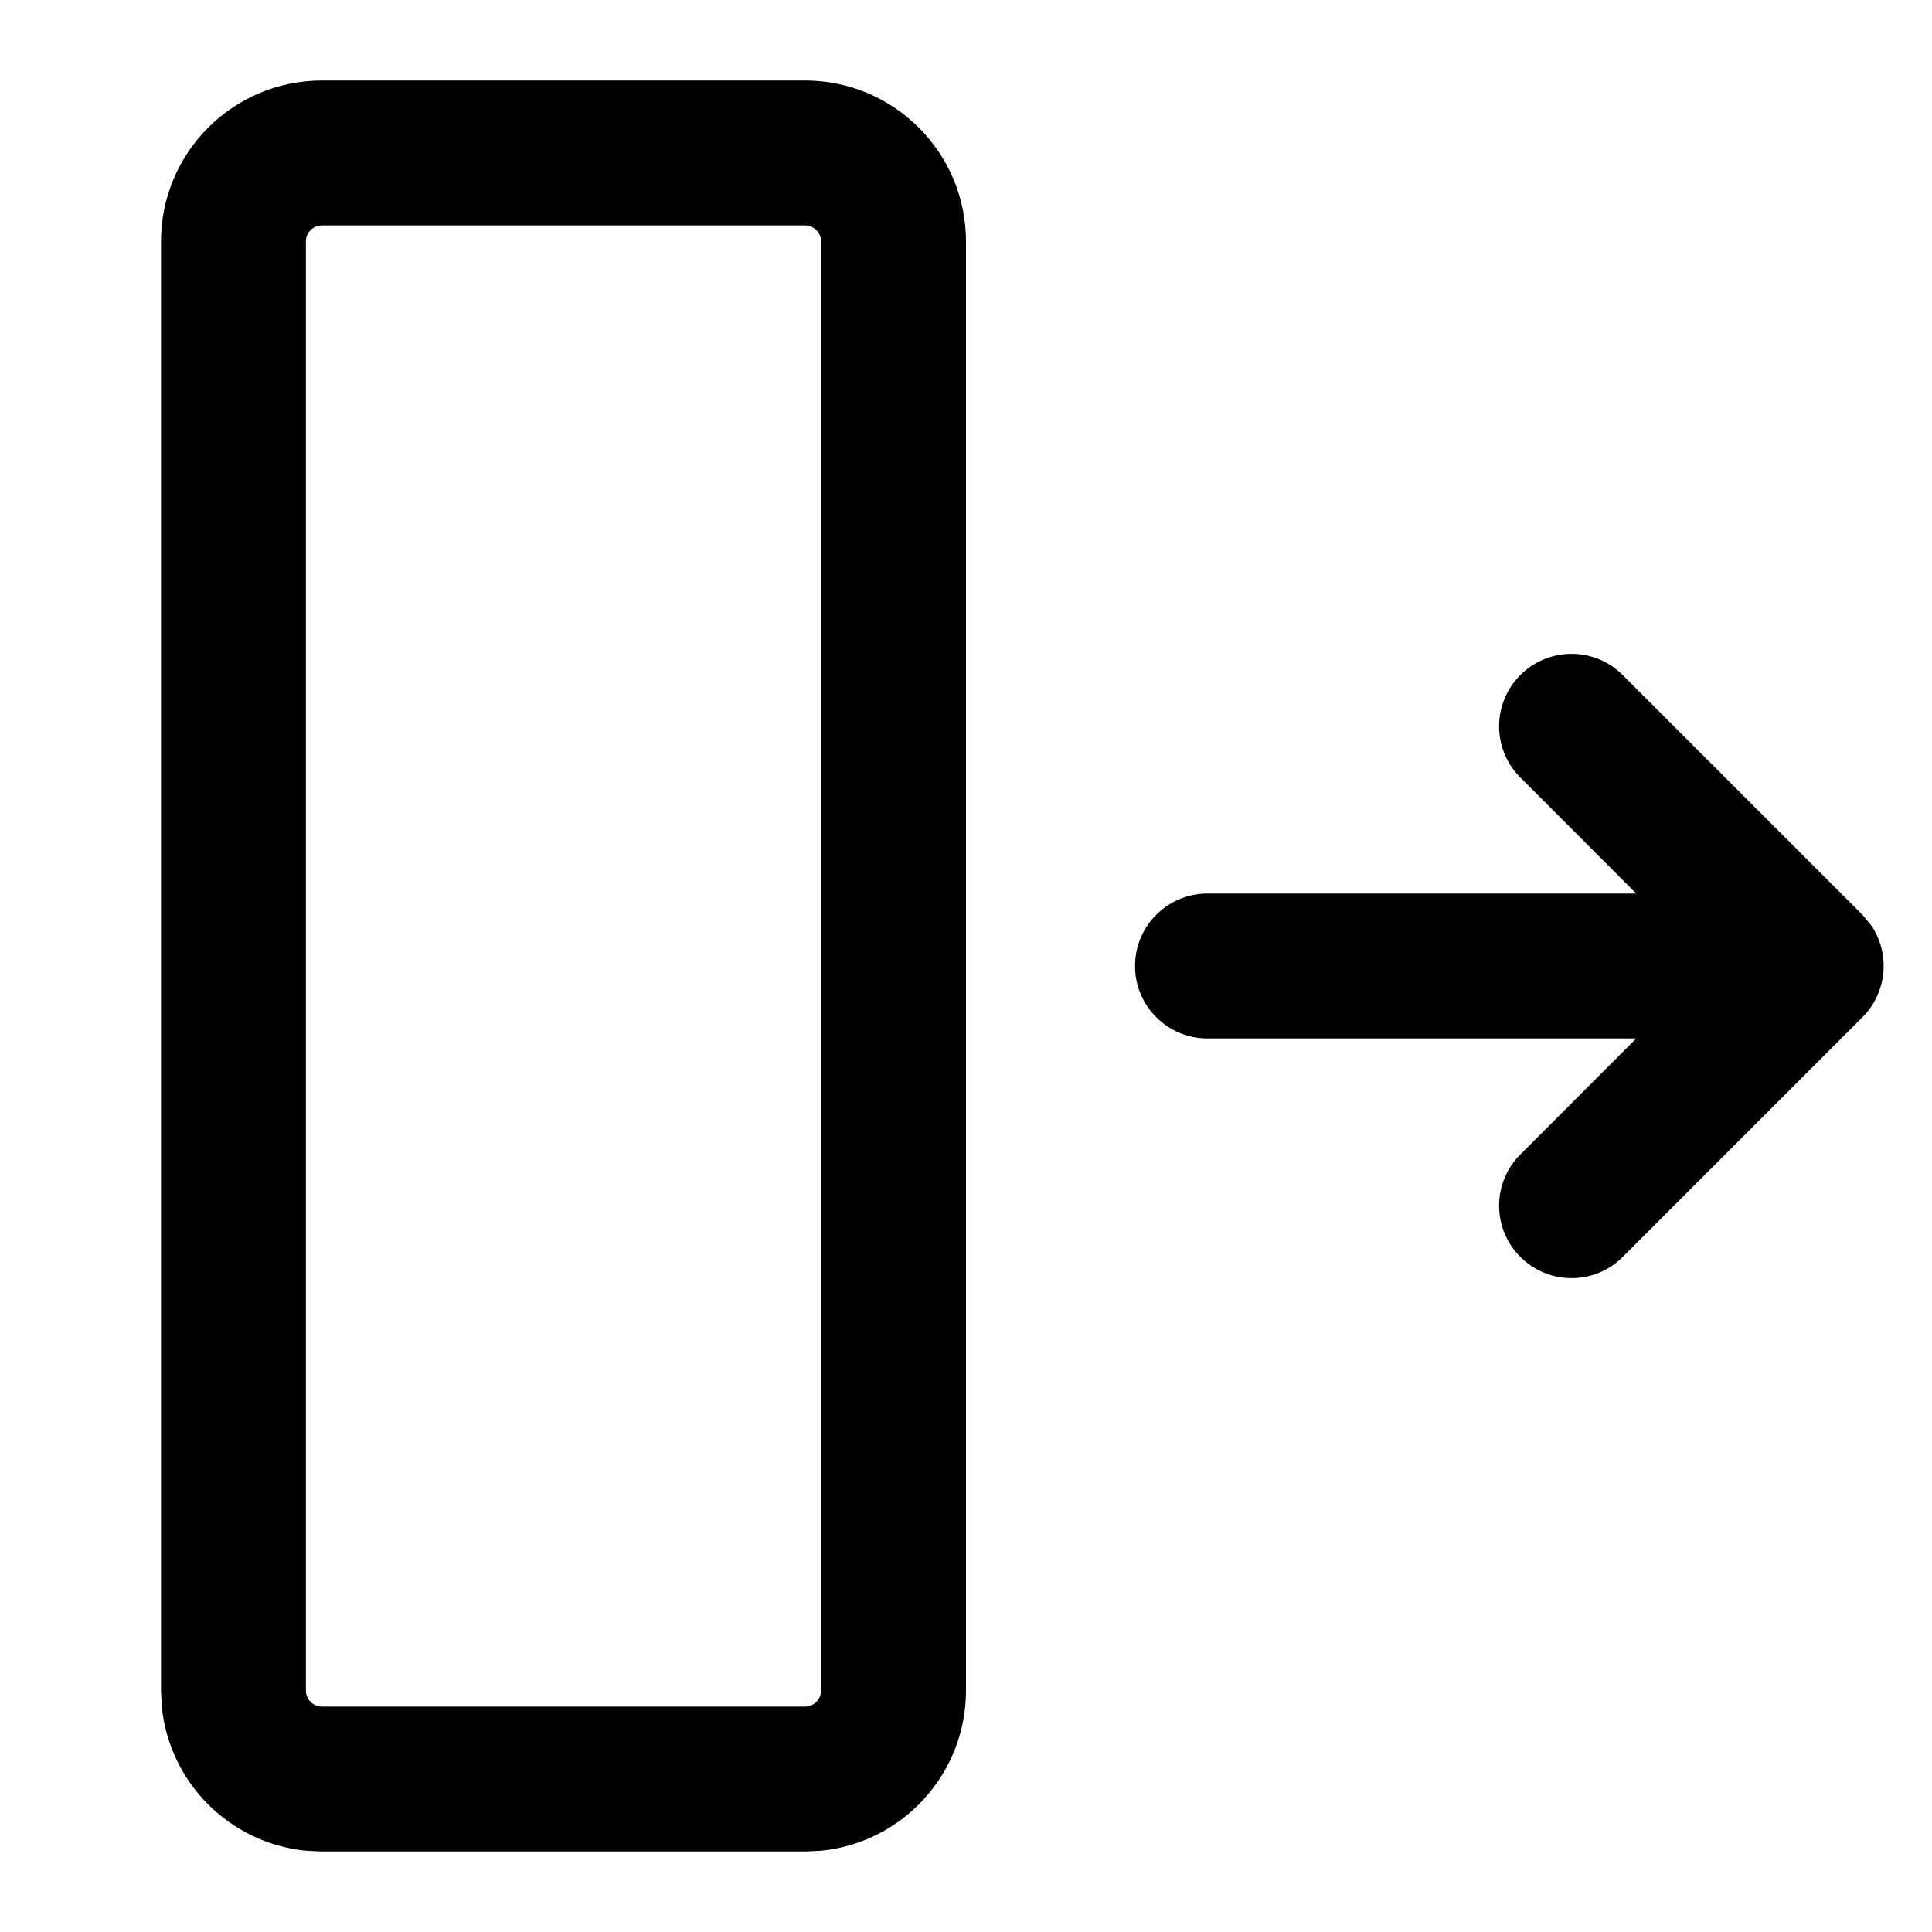
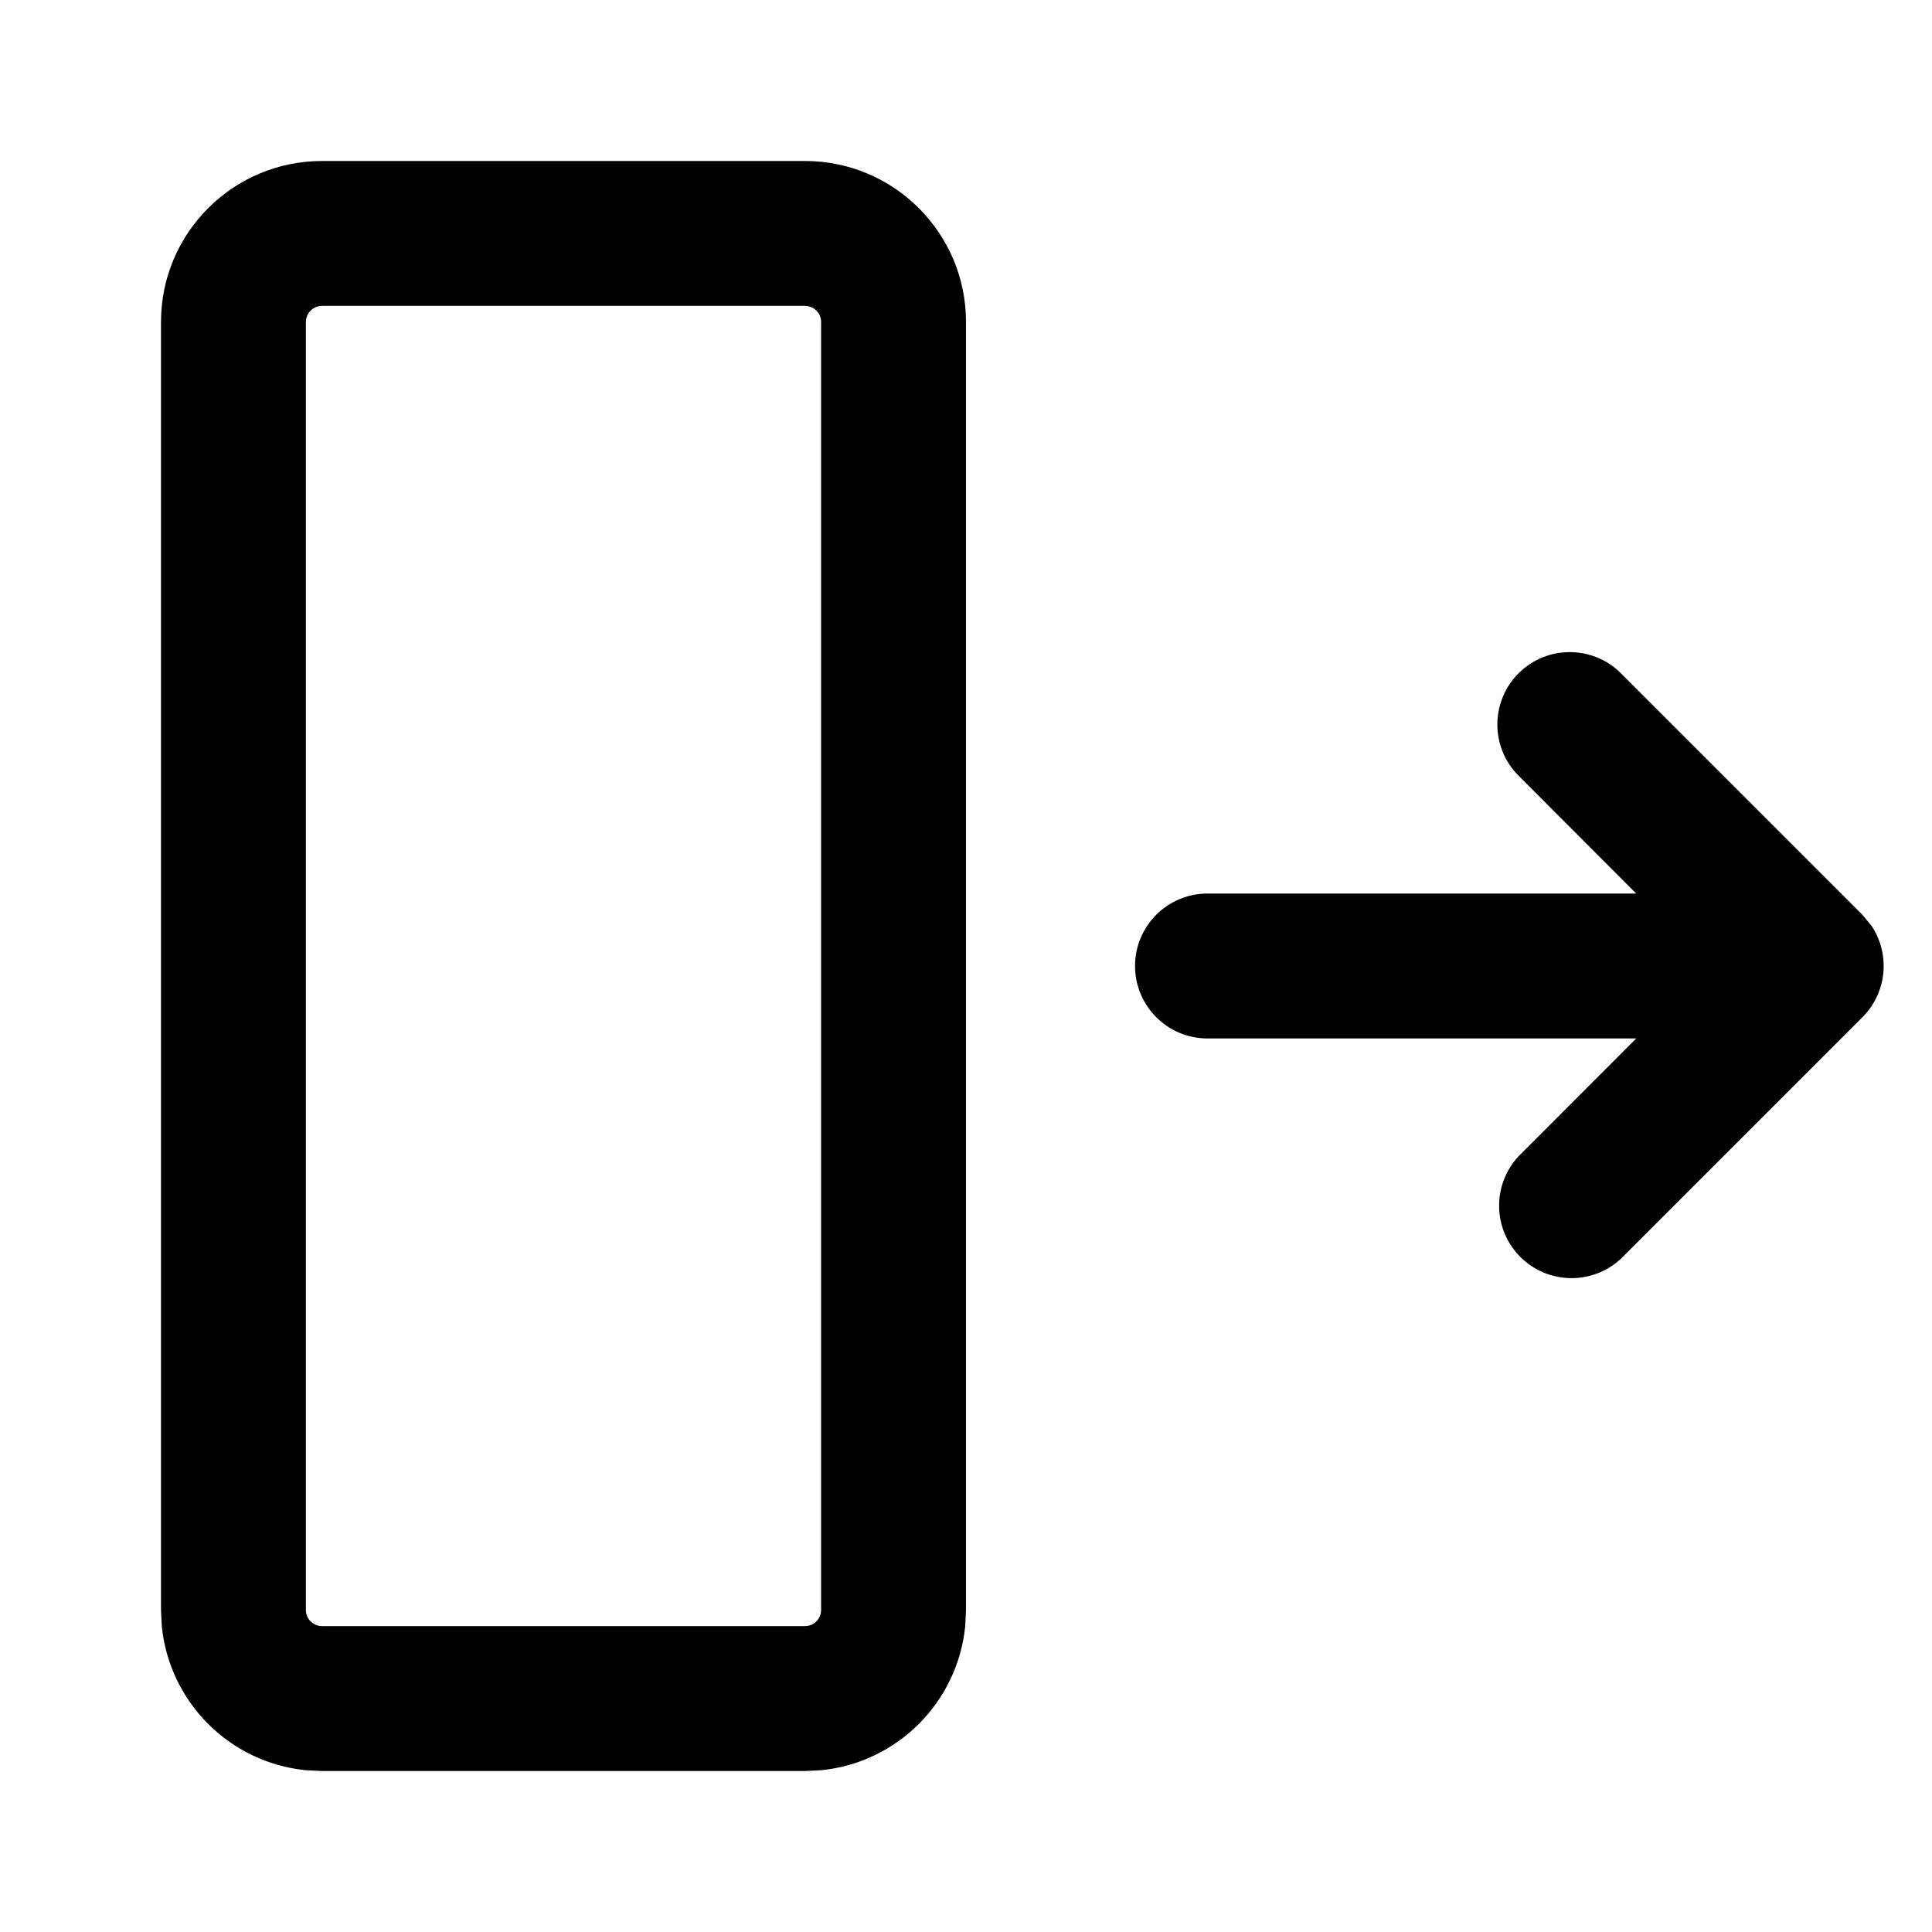
<svg xmlns="http://www.w3.org/2000/svg" width="12" height="12" fill="currentColor">
-   <path fill="currentColor" d="M5 10.6v.9H2v-.9zm.1-.1v-9a.1.1 0 0 0-.1-.1H2a.1.1 0 0 0-.1.1v9a.1.1 0 0 0 .1.1v.9l-.103-.005a1 1 0 0 1-.892-.893L1 10.5v-9a1 1 0 0 1 1-1h3a1 1 0 0 1 1 1v9a1 1 0 0 1-.897.995L5 11.5v-.9a.1.1 0 0 0 .1-.1m2.4-4.95h2.663l-.731-.732a.45.45 0 0 1 .636-.636l1.5 1.5.056.068a.45.45 0 0 1-.056.568l-1.5 1.5a.45.45 0 0 1-.636-.636l.731-.732H7.5a.45.45 0 0 1 0-.9" />
+   <path fill="currentColor" fill-rule="evenodd" d="M5 1a1 1 0 0 1 1 1v8l-.005.102a1 1 0 0 1-.892.893L5 11H2l-.103-.005a1 1 0 0 1-.892-.893L1 10V2a1 1 0 0 1 1-1zm-3 .9a.1.1 0 0 0-.1.1v8a.1.1 0 0 0 .1.1h3a.1.1 0 0 0 .1-.1V2a.1.1 0 0 0-.1-.1z" clip-rule="evenodd" />
+   <path fill="currentColor" d="M9.432 4.182a.45.45 0 0 1 .636 0l1.5 1.5.056.068a.45.45 0 0 1-.056.568l-1.5 1.5a.45.45 0 0 1-.636-.636l.731-.732H7.5a.45.45 0 0 1 0-.9h2.663l-.731-.732a.45.45 0 0 1 0-.636" />
</svg>
